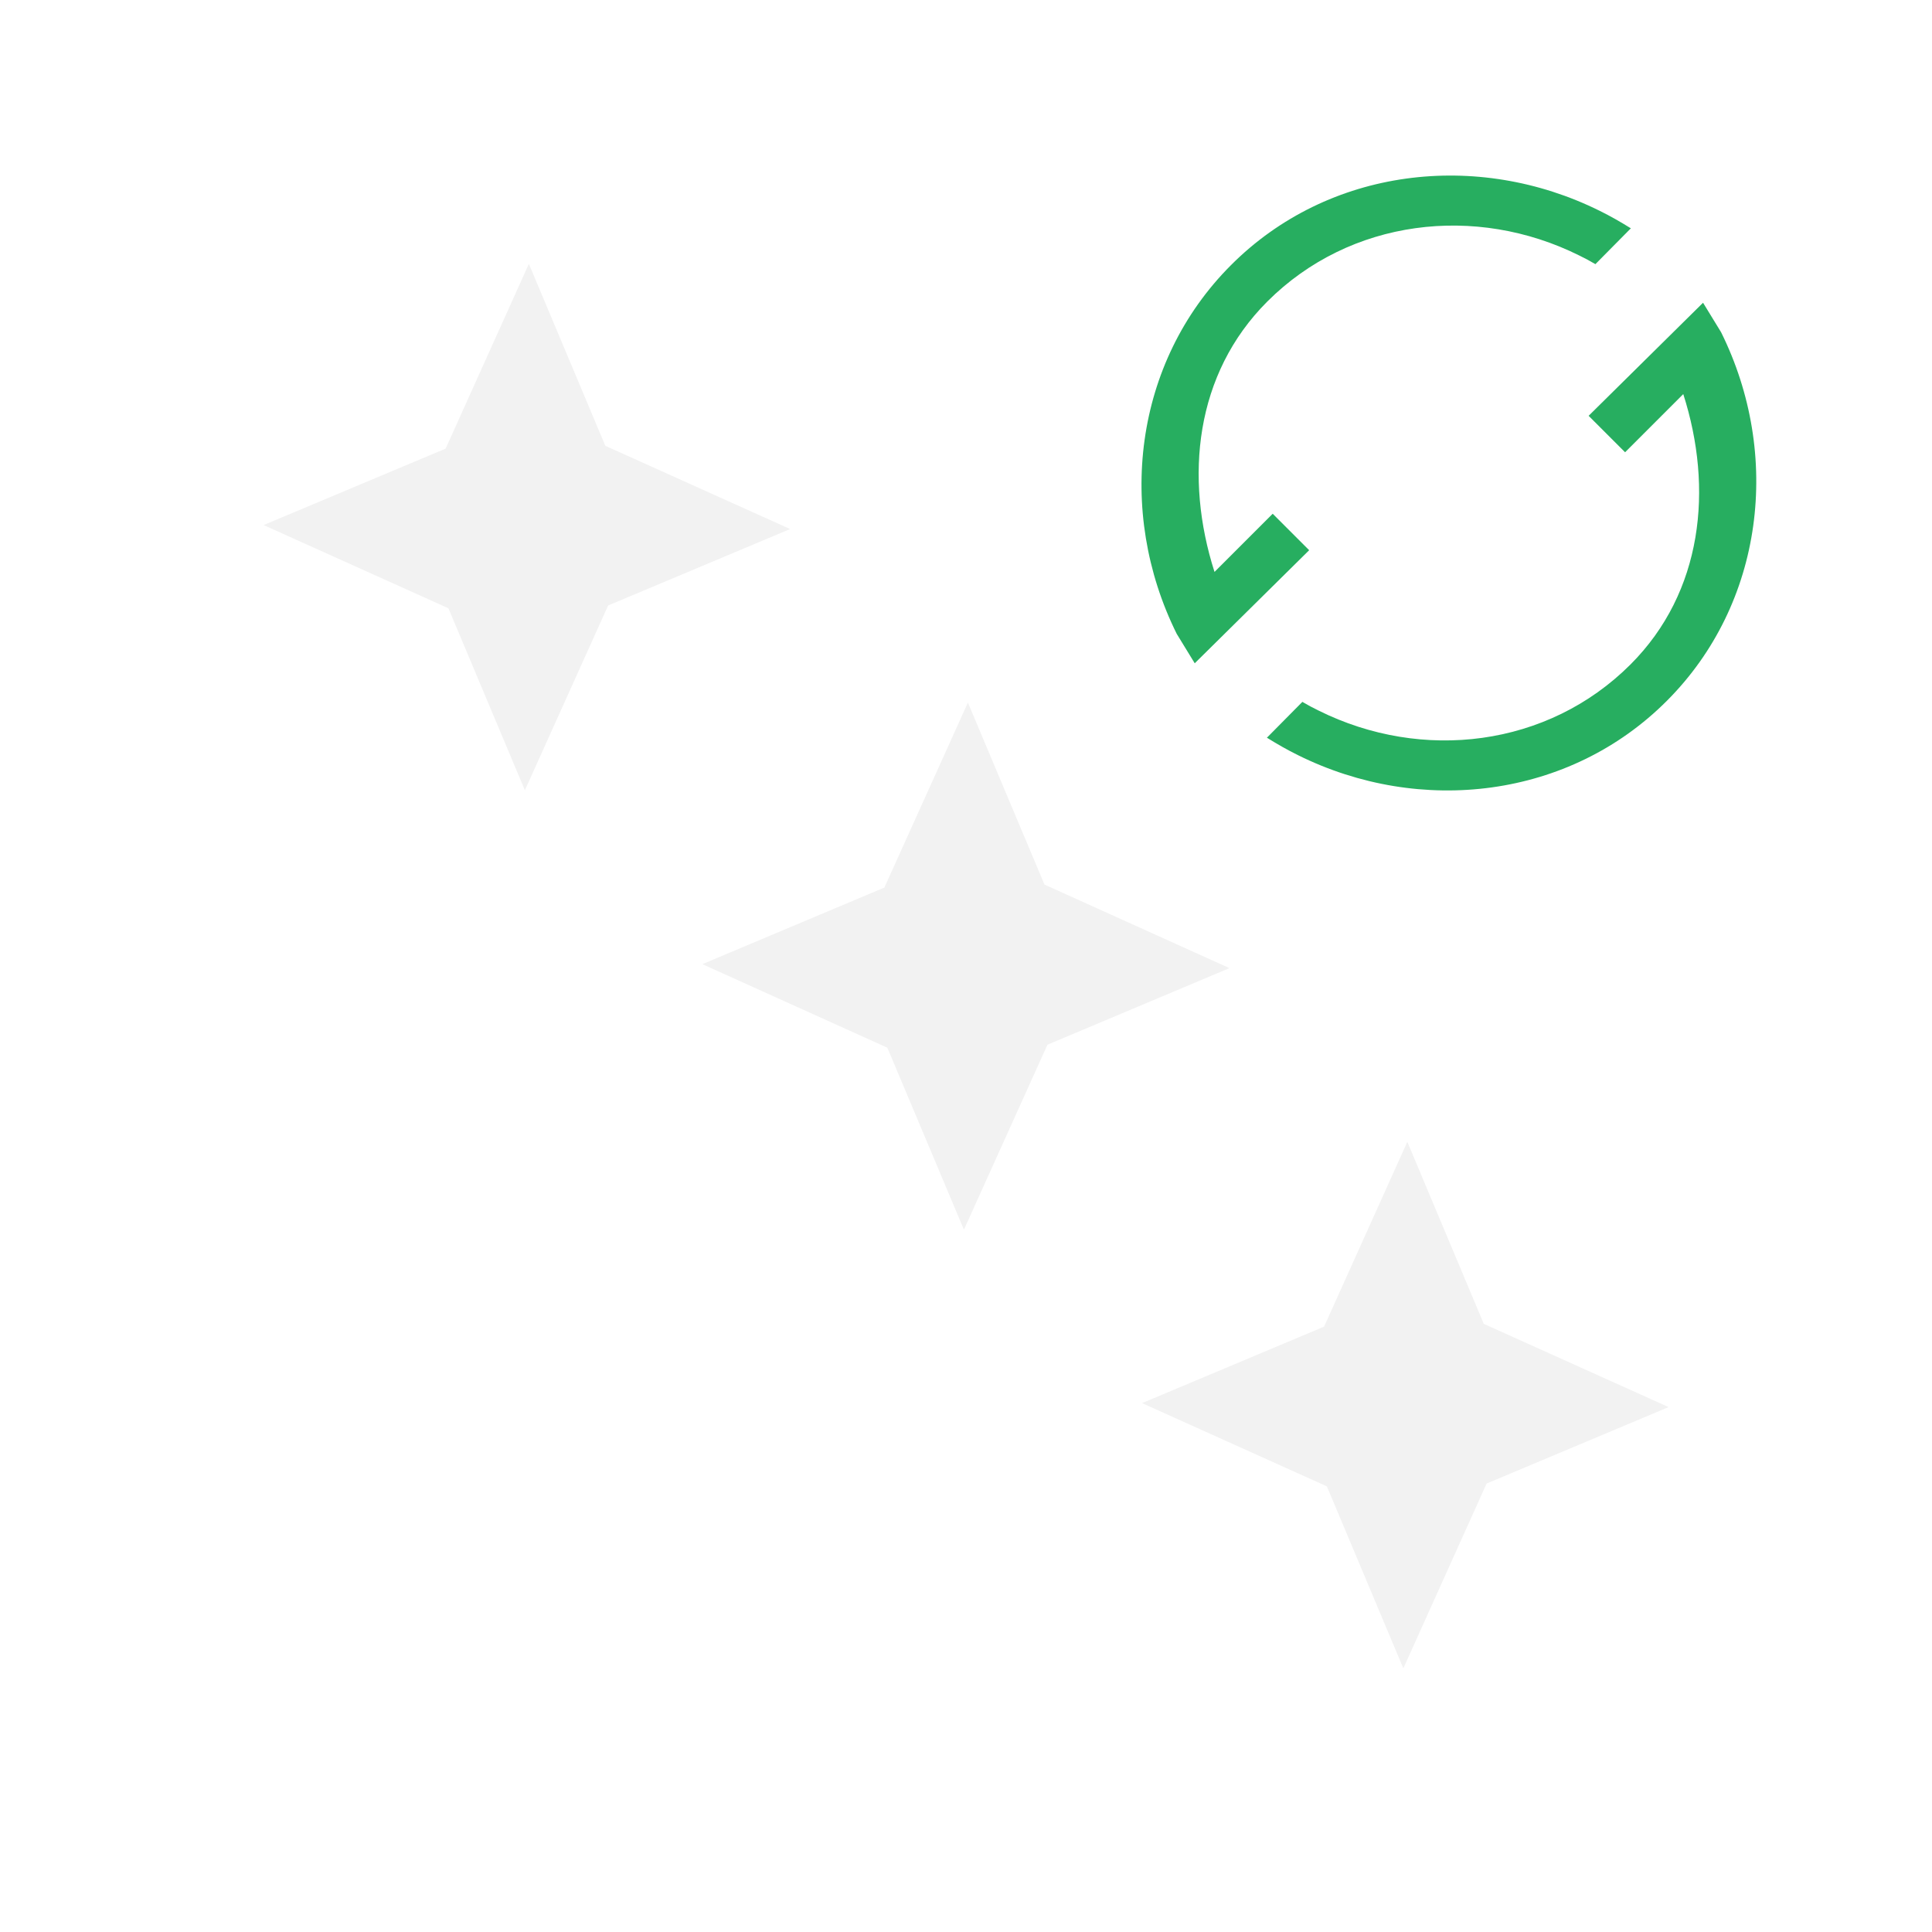
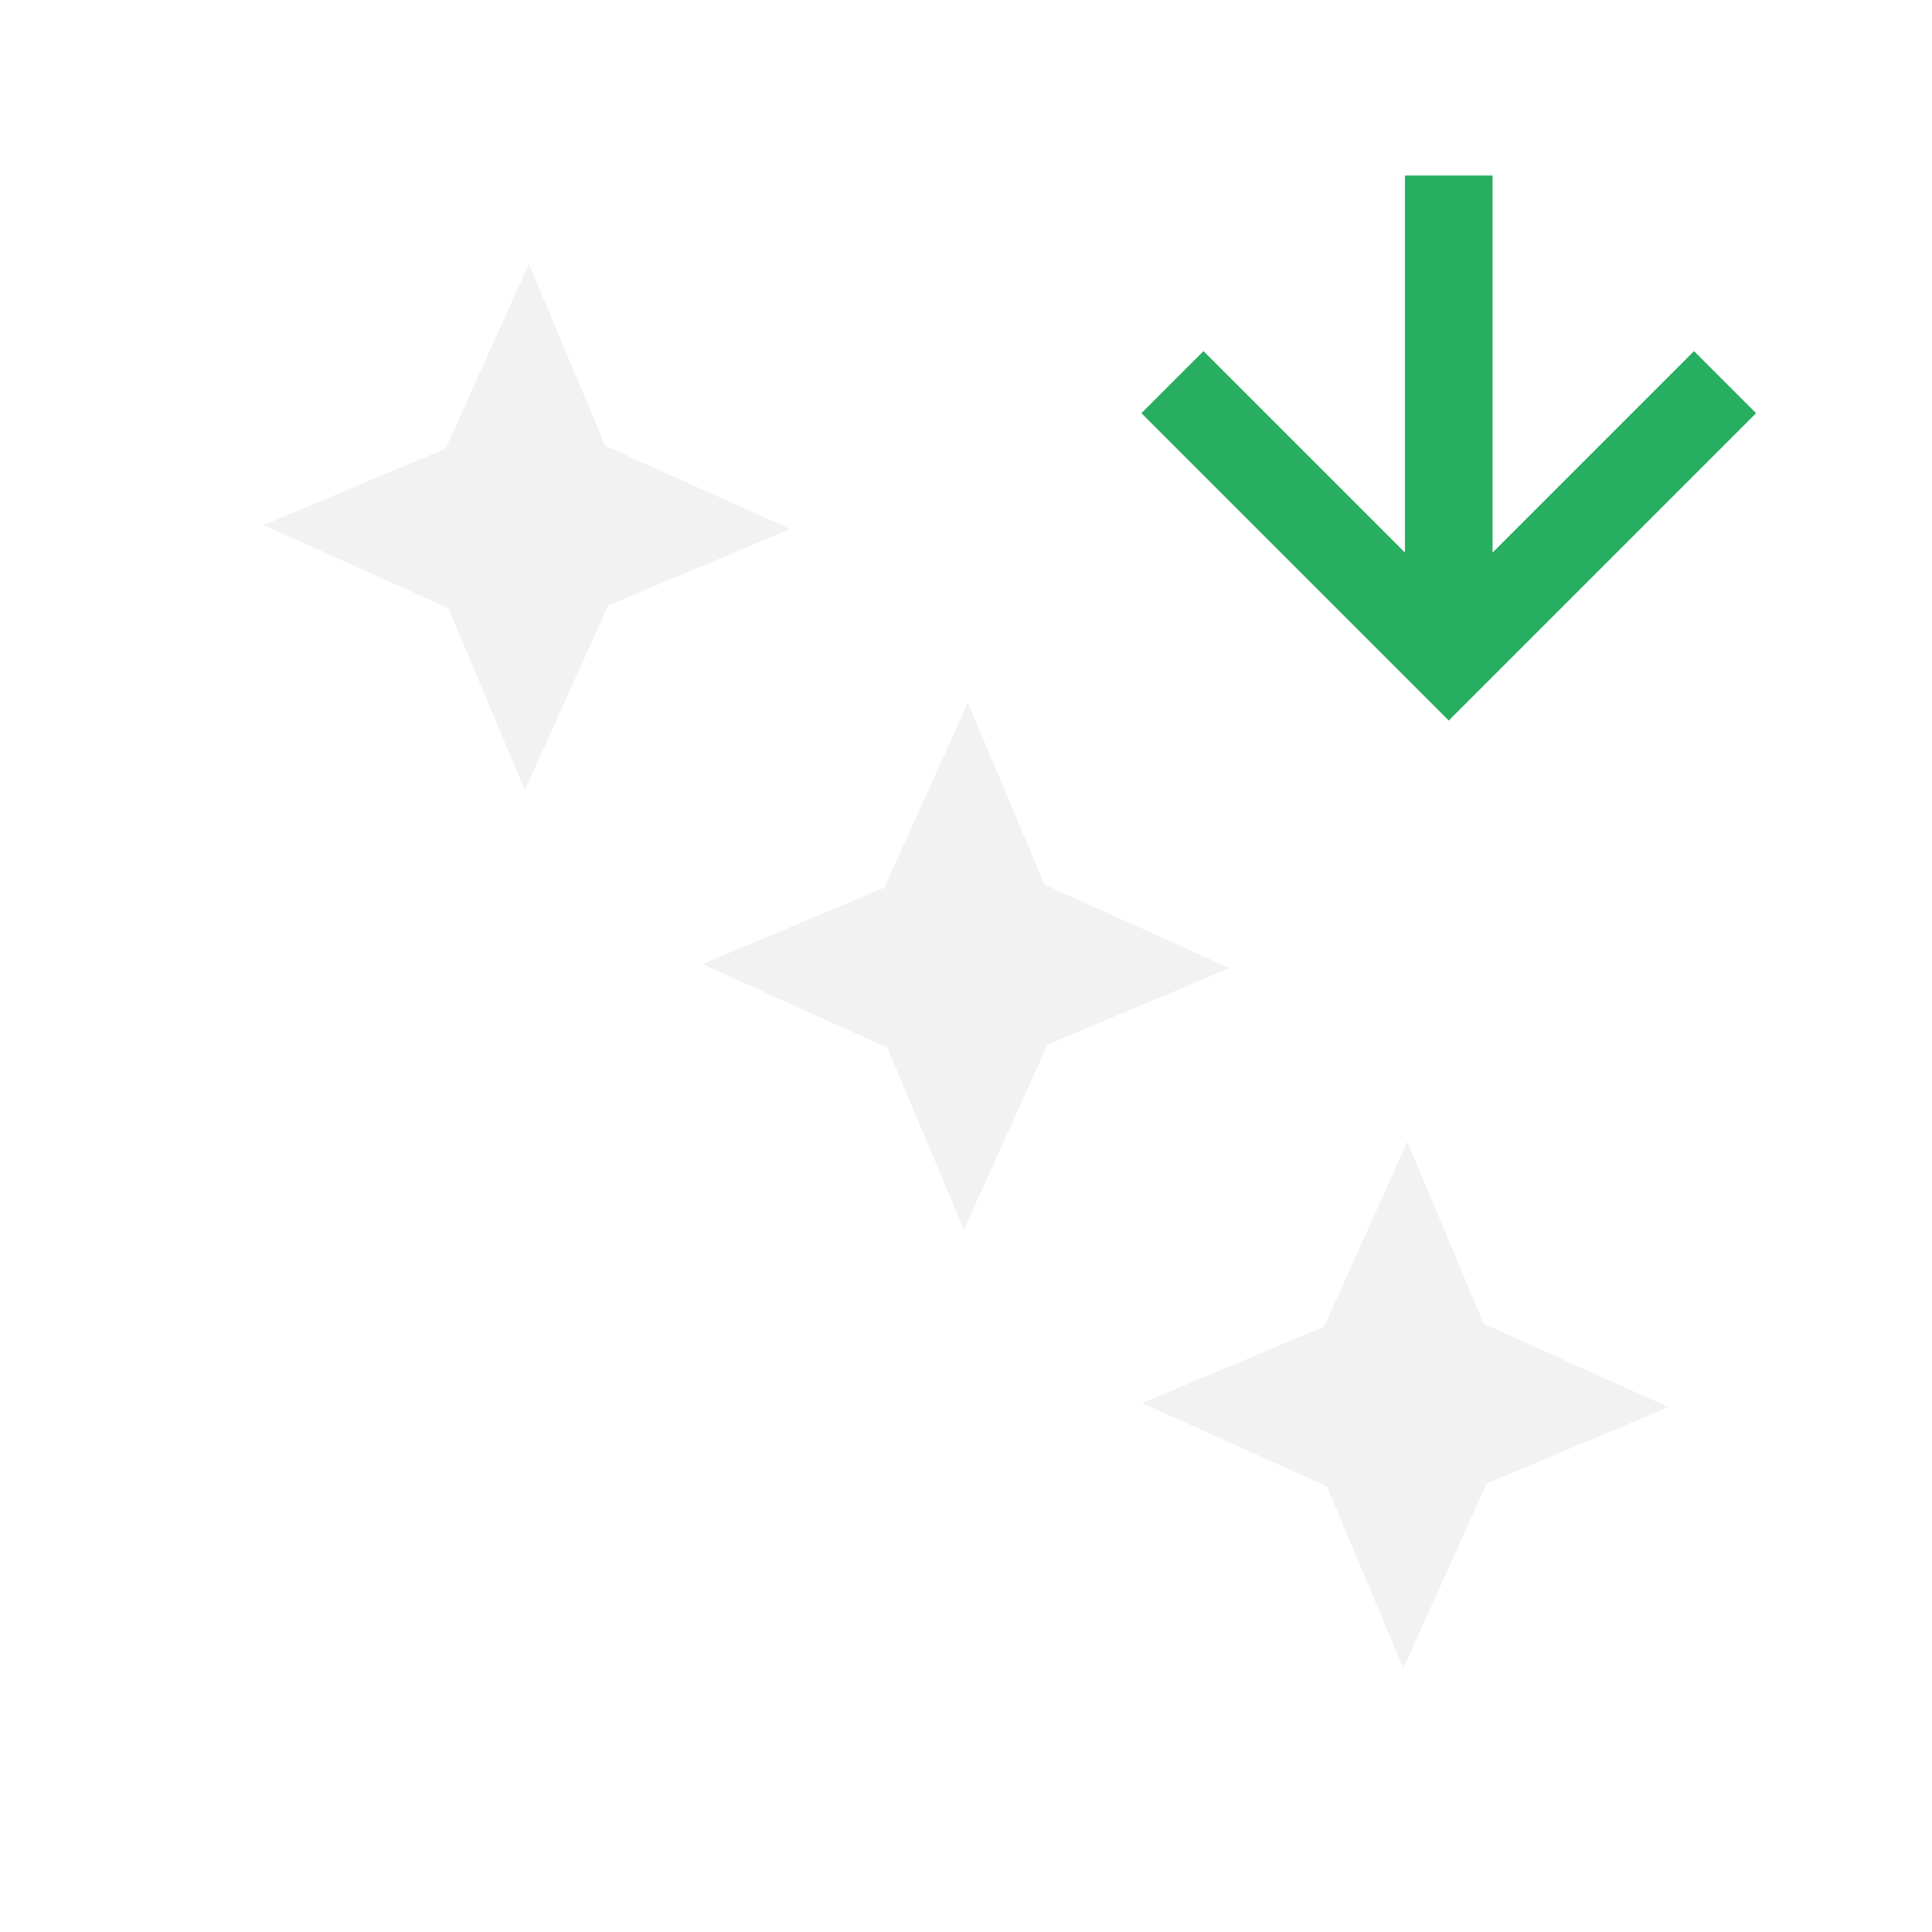
<svg xmlns="http://www.w3.org/2000/svg" width="22" height="22" viewBox="0 0 5.821 5.821" version="1.1" id="svg8">
  <defs id="defs2" />
  <g id="layer1" transform="translate(0,-291.1791)">
    <path style="fill:#f2f2f2;stroke:none;stroke-width:0.331;stroke-linecap:round;stroke-linejoin:round;paint-order:stroke fill markers;fill-opacity:1" id="path4269" d="m 1.587,293.698 -0.457,0.192 -0.209,0.464 -0.192,-0.457 -0.464,-0.209 0.457,-0.192 0.209,-0.464 0.192,0.457 z" transform="matrix(1.2,0,0,1.199683,0.47625,-59.5714)" />
    <path style="fill:#f2f2f2;stroke:none;stroke-width:0.331;stroke-linecap:round;stroke-linejoin:round;paint-order:stroke fill markers;fill-opacity:1" id="path4269-3" d="m 3.969,296.079 -0.457,0.192 -0.209,0.464 -0.192,-0.457 -0.464,-0.209 0.457,-0.192 0.209,-0.464 0.192,0.457 z" transform="matrix(1.2,0,0,1.200002,0.2645828,-59.87678)" />
    <path style="fill:#f2f2f2;stroke:none;stroke-width:0.265;stroke-linecap:round;stroke-linejoin:round;paint-order:stroke fill markers;fill-opacity:1" id="path4269-6" d="m 1.323,293.564 -0.366,0.154 -0.168,0.372 -0.154,-0.366 -0.372,-0.168 0.366,-0.154 0.168,-0.372 0.154,0.366 z" transform="matrix(1.498209,0,0,1.498225,1.722161,-145.7289)" />
-     <g id="g908" transform="matrix(0,0.5843306,-0.5843306,0,176.6737,291.4)" style="stroke-width:1.711">
-       <path id="path847" d="m 0.8,293.942 c -0.033,0.053 -0.064,0.107 -0.091,0.162 -0.313,0.631 -0.223,1.399 0.28,1.901 0.502,0.502 1.27,0.593 1.901,0.28 l 0.152,-0.093 -0.583,-0.59 -0.188,0.188 0.3,0.3 c -0.487,0.156 -1.021,0.101 -1.394,-0.272 -0.427,-0.427 -0.503,-1.075 -0.238,-1.608 0.014,-0.029 0.029,-0.057 0.045,-0.084 -0.166,-0.165 -0.025,-0.024 -0.184,-0.182 z" style="color:#000000;font-style:normal;font-variant:normal;font-weight:normal;font-stretch:normal;font-size:medium;line-height:normal;font-family:sans-serif;font-variant-ligatures:normal;font-variant-position:normal;font-variant-caps:normal;font-variant-numeric:normal;font-variant-alternates:normal;font-feature-settings:normal;text-indent:0;text-align:start;text-decoration:none;text-decoration-line:none;text-decoration-style:solid;text-decoration-color:#000000;letter-spacing:normal;word-spacing:normal;text-transform:none;writing-mode:lr-tb;direction:ltr;text-orientation:mixed;dominant-baseline:auto;baseline-shift:baseline;text-anchor:start;white-space:normal;shape-padding:0;clip-rule:nonzero;display:inline;overflow:visible;visibility:visible;opacity:1;isolation:auto;mix-blend-mode:normal;color-interpolation:sRGB;color-interpolation-filters:linearRGB;solid-color:#000000;solid-opacity:1;vector-effect:none;fill:#27ae60;fill-opacity:1;fill-rule:evenodd;stroke:none;stroke-width:0.453px;stroke-linecap:butt;stroke-linejoin:miter;stroke-miterlimit:4;stroke-dasharray:none;stroke-dashoffset:0;stroke-opacity:1;color-rendering:auto;image-rendering:auto;shape-rendering:auto;text-rendering:auto;enable-background:accumulate" />
-       <path id="path847-6" d="m 3.425,295.821 c 0.033,-0.053 0.064,-0.107 0.091,-0.162 0.313,-0.631 0.223,-1.399 -0.28,-1.901 -0.502,-0.502 -1.27,-0.593 -1.901,-0.28 l -0.152,0.093 0.583,0.59 0.188,-0.188 -0.3,-0.3 c 0.487,-0.156 1.021,-0.101 1.394,0.272 0.427,0.427 0.503,1.075 0.238,1.608 -0.014,0.029 -0.029,0.057 -0.045,0.084 0.166,0.165 0.025,0.024 0.184,0.182 z" style="color:#000000;font-style:normal;font-variant:normal;font-weight:normal;font-stretch:normal;font-size:medium;line-height:normal;font-family:sans-serif;font-variant-ligatures:normal;font-variant-position:normal;font-variant-caps:normal;font-variant-numeric:normal;font-variant-alternates:normal;font-feature-settings:normal;text-indent:0;text-align:start;text-decoration:none;text-decoration-line:none;text-decoration-style:solid;text-decoration-color:#000000;letter-spacing:normal;word-spacing:normal;text-transform:none;writing-mode:lr-tb;direction:ltr;text-orientation:mixed;dominant-baseline:auto;baseline-shift:baseline;text-anchor:start;white-space:normal;shape-padding:0;clip-rule:nonzero;display:inline;overflow:visible;visibility:visible;opacity:1;isolation:auto;mix-blend-mode:normal;color-interpolation:sRGB;color-interpolation-filters:linearRGB;solid-color:#000000;solid-opacity:1;vector-effect:none;fill:#27ae60;fill-opacity:1;fill-rule:evenodd;stroke:none;stroke-width:0.453px;stroke-linecap:butt;stroke-linejoin:miter;stroke-miterlimit:4;stroke-dasharray:none;stroke-dashoffset:0;stroke-opacity:1;color-rendering:auto;image-rendering:auto;shape-rendering:auto;text-rendering:auto;enable-background:accumulate" />
-     </g>
+     <path style="color:#4d4d4d;fill:#27ae60;fill-opacity:1;stroke:none;stroke-width:0.265" d="m 4.233,291.708 v 1.136 l -0.607,-0.607 -0.187,0.187 0.871,0.871 0.055,0.055 0.055,-0.055 0.871,-0.871 -0.187,-0.187 -0.607,0.607 v -1.136 z" class="ColorScheme-Text" id="path4" />
  </g>
</svg>
